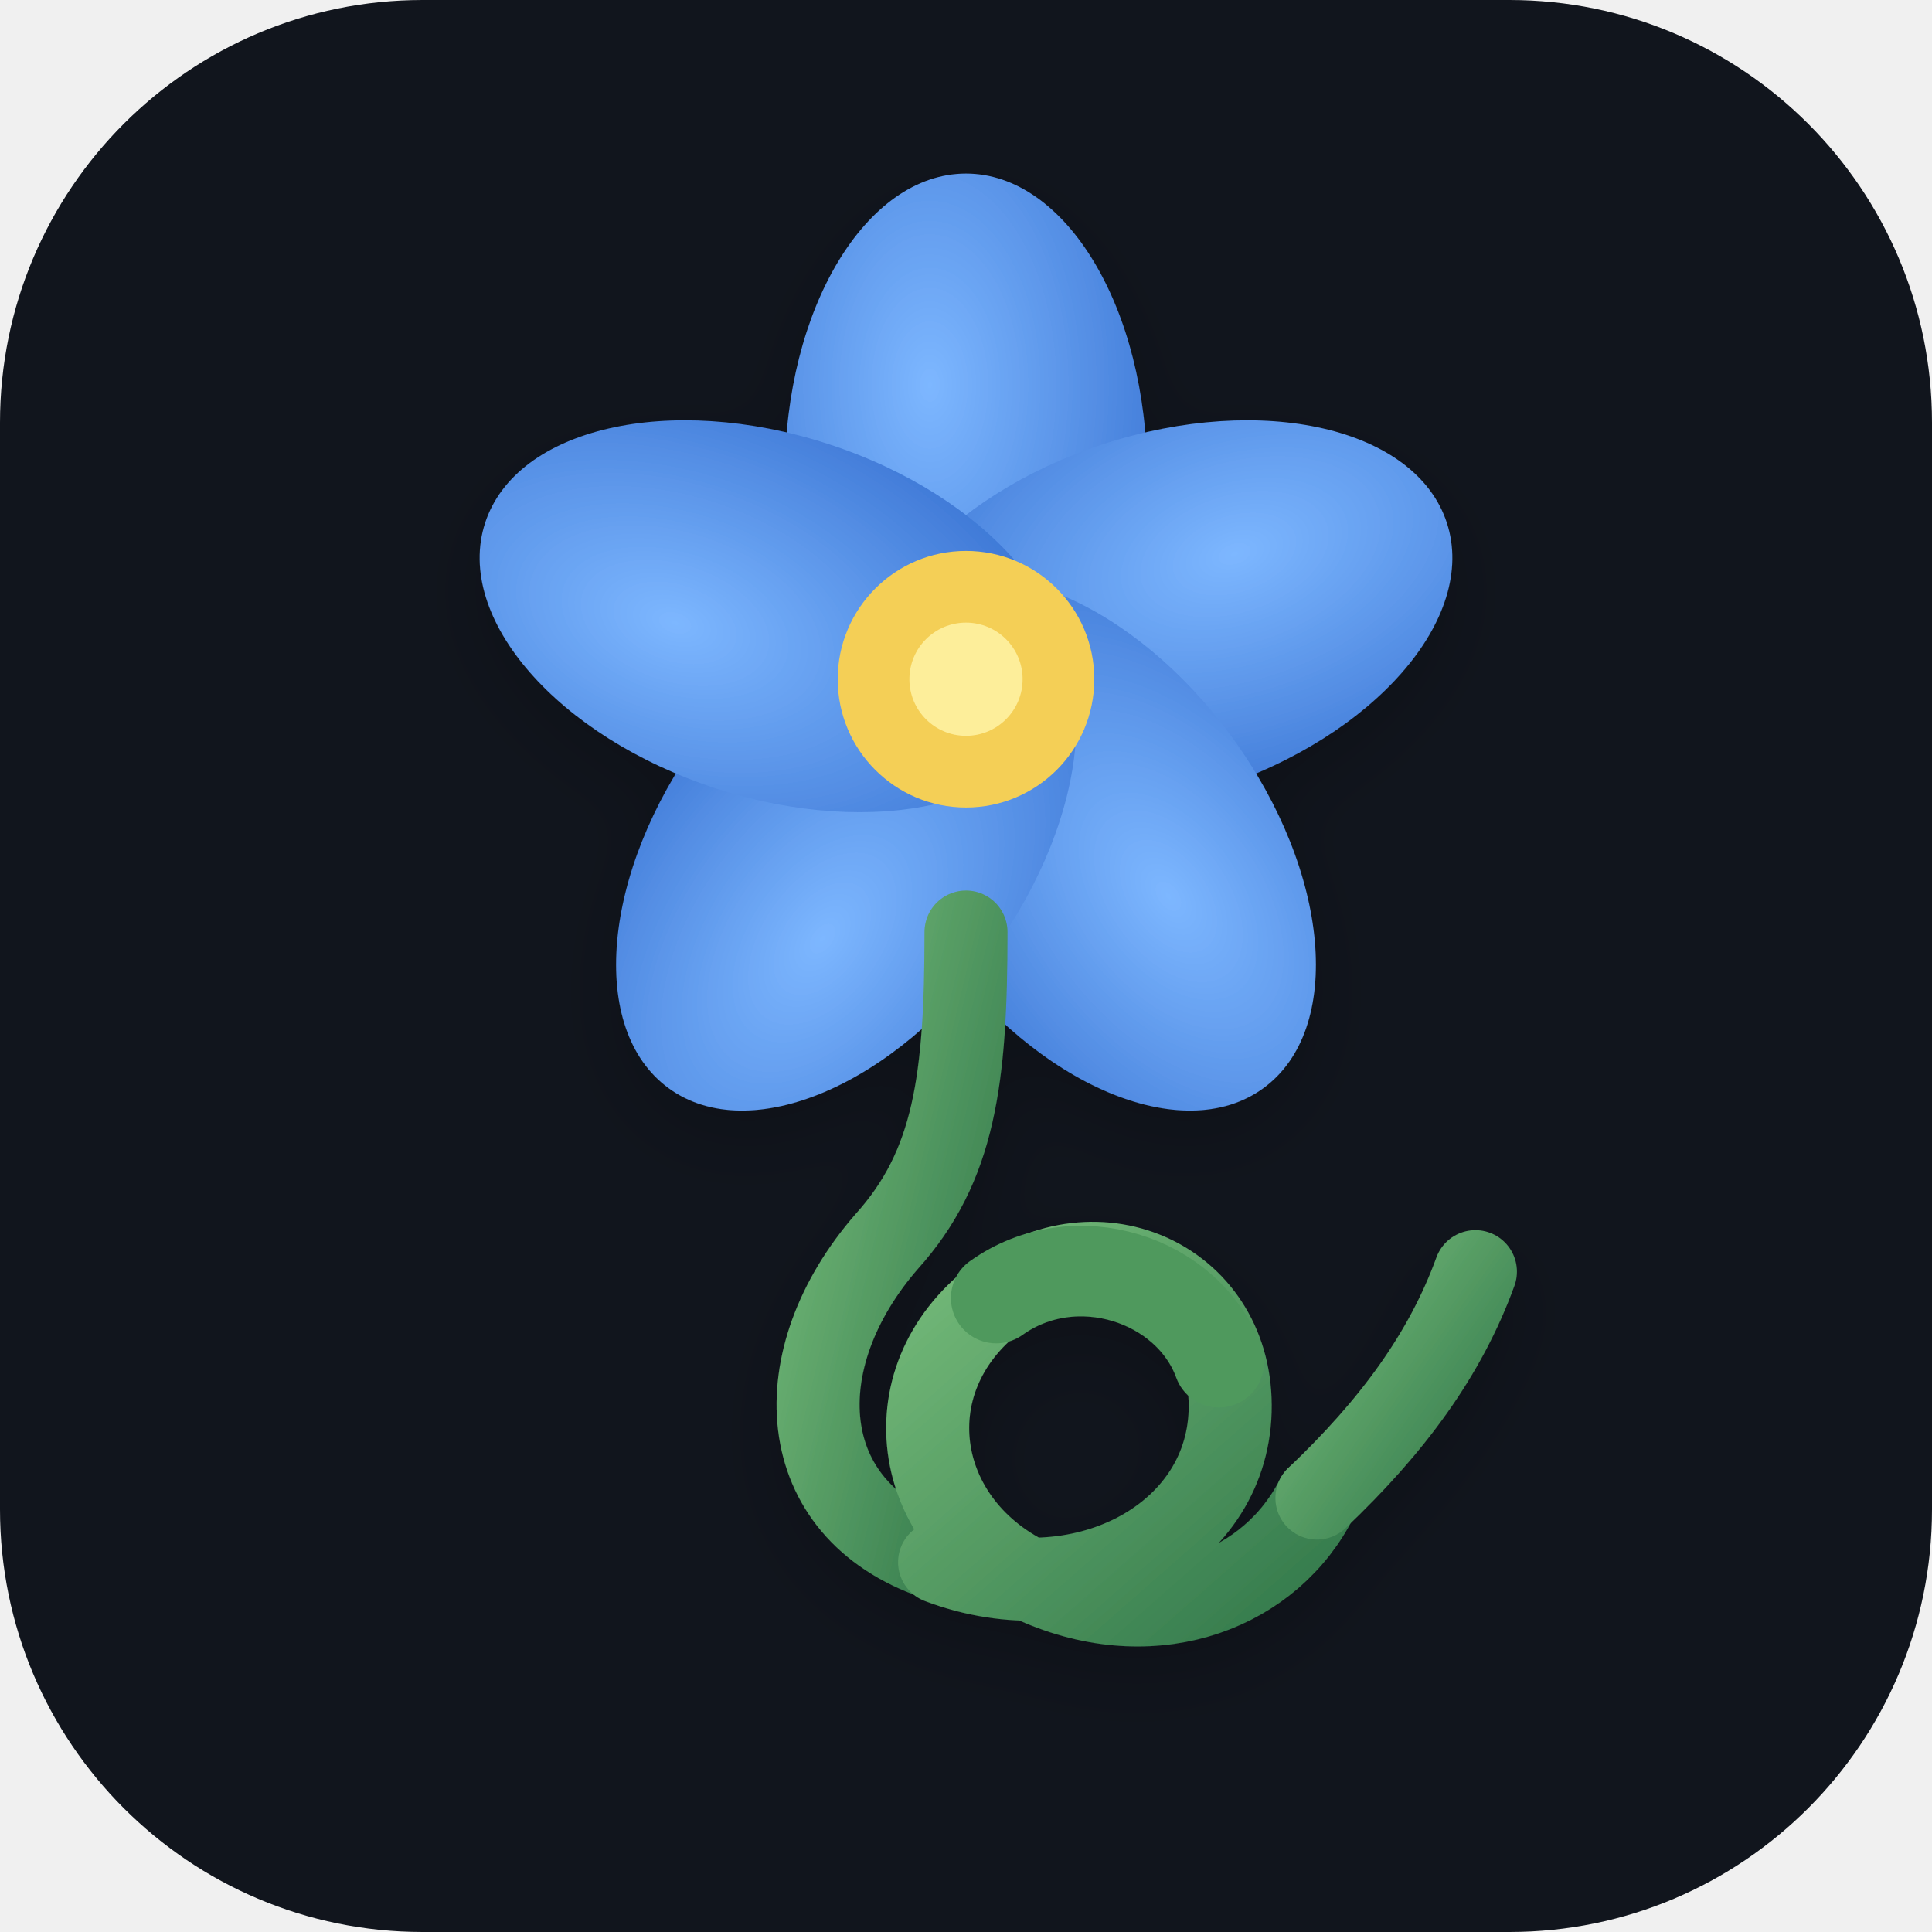
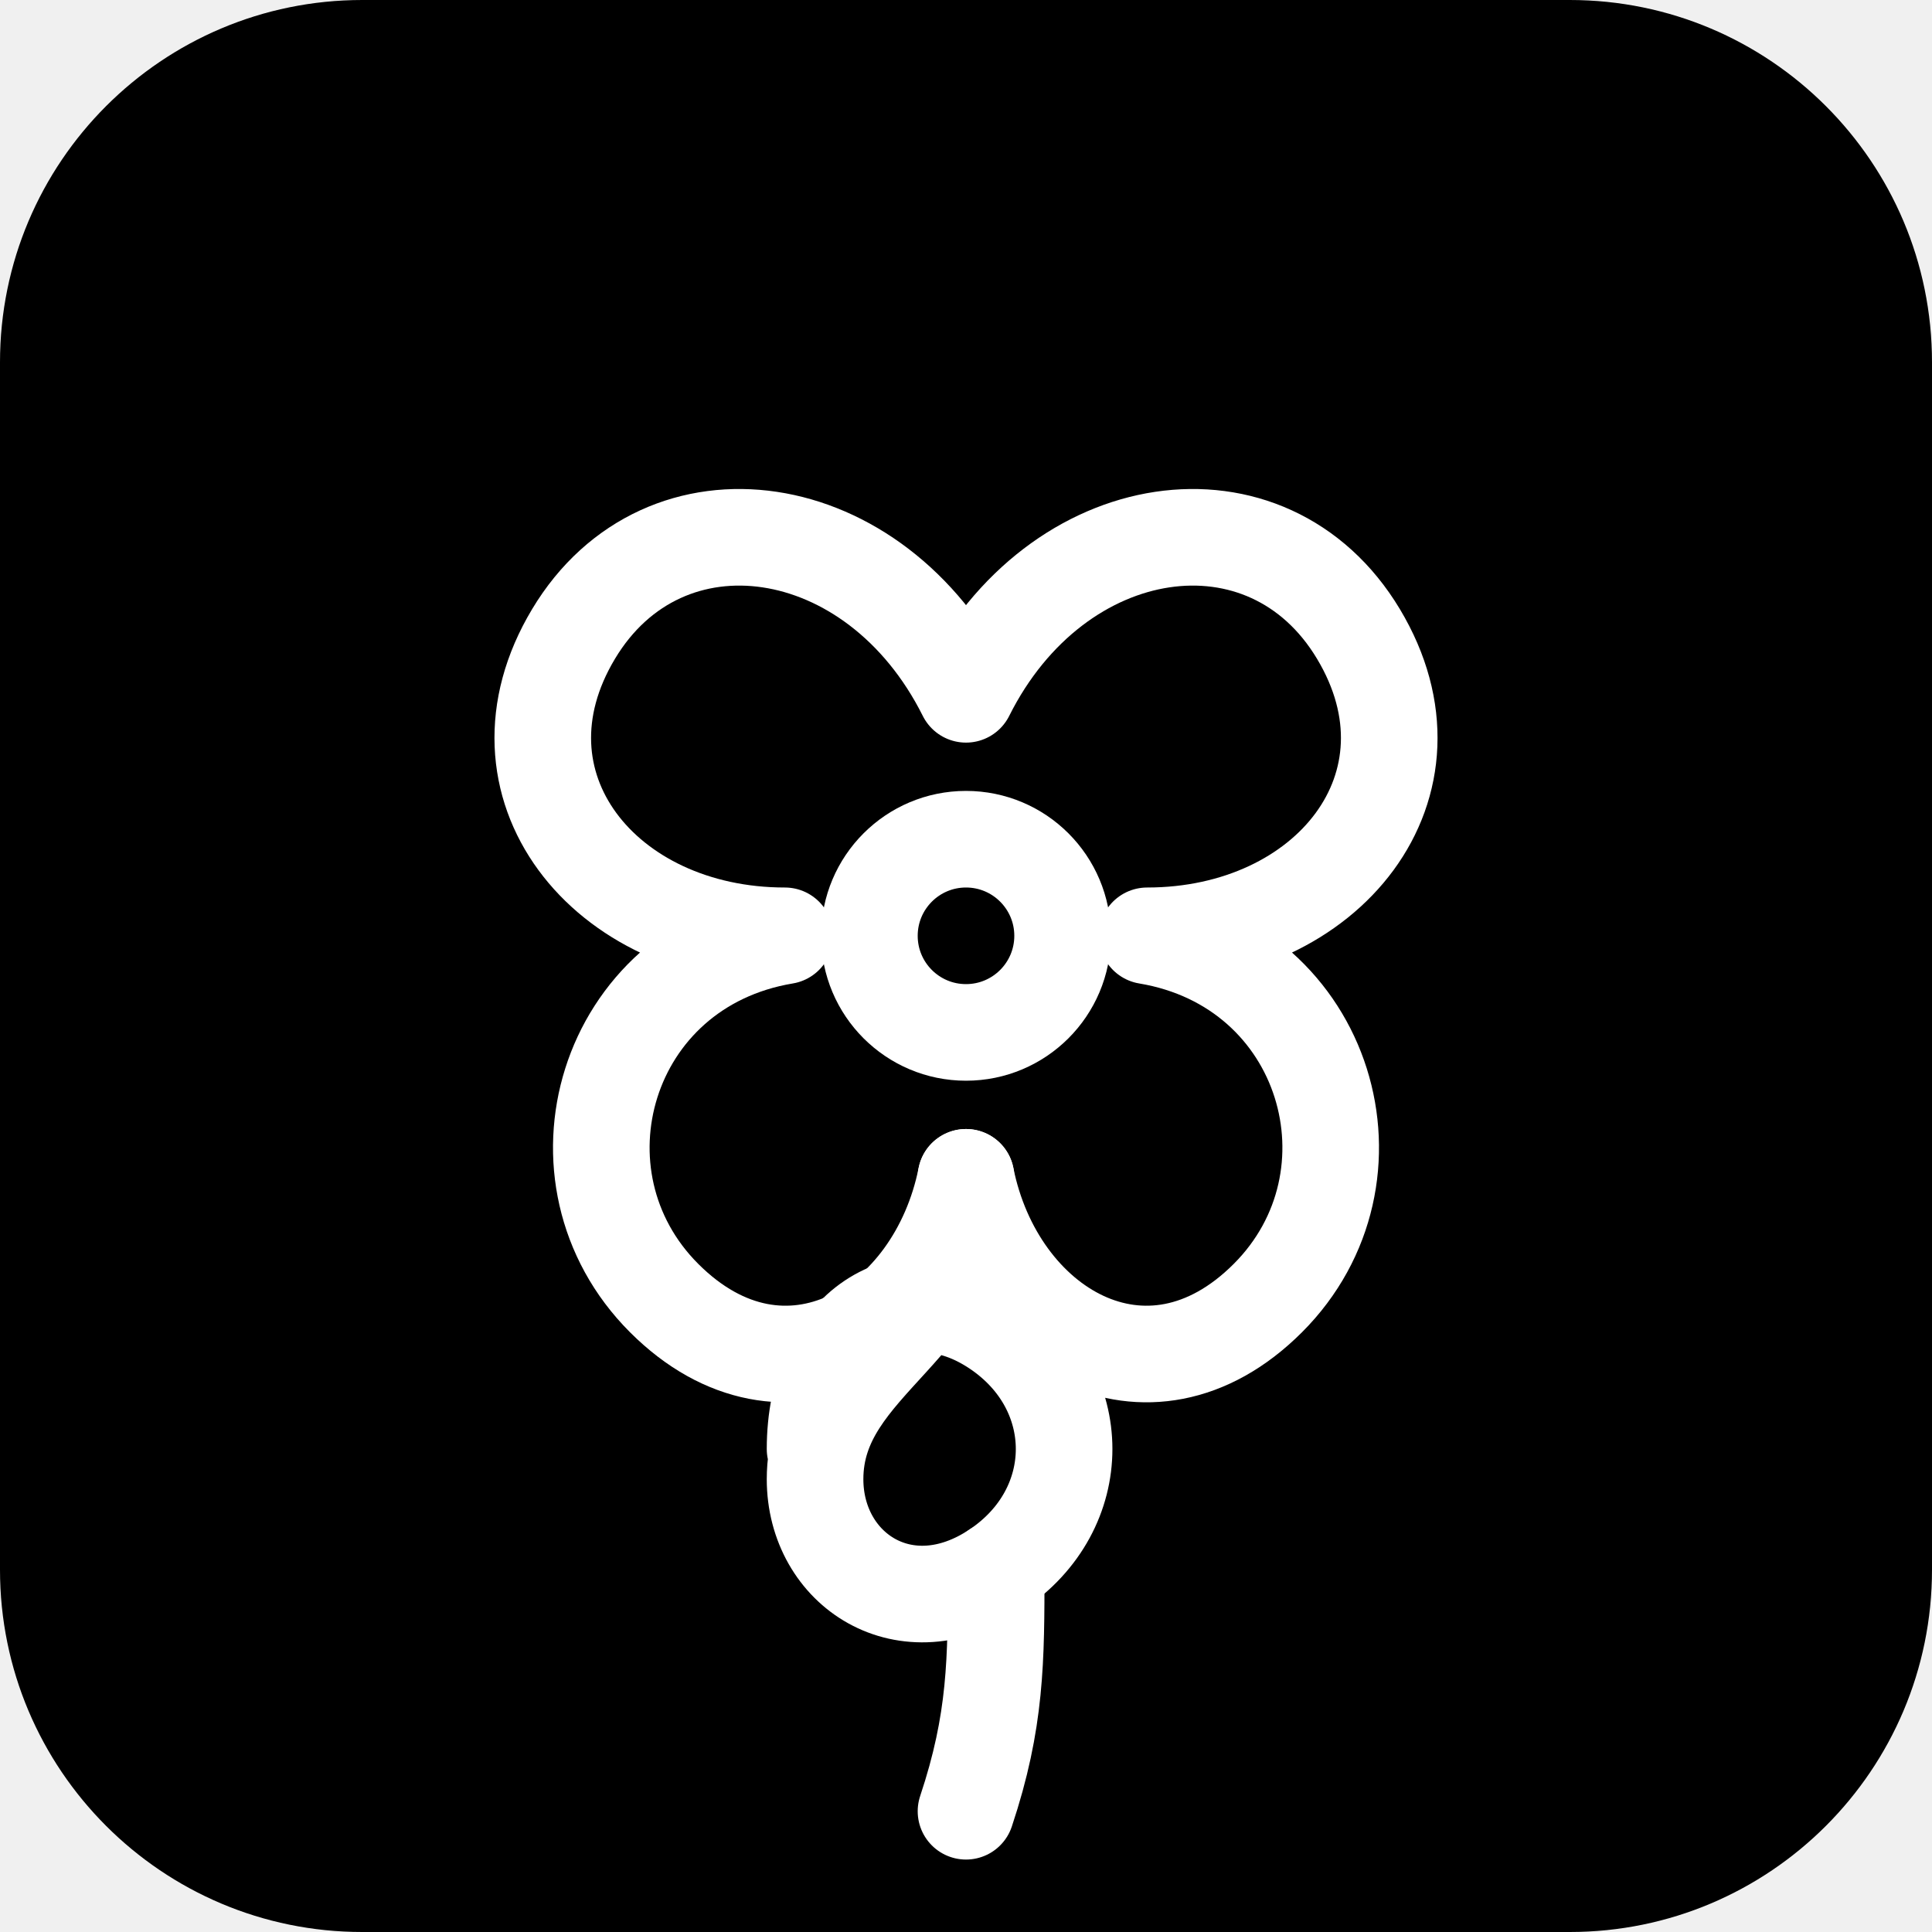
- <svg xmlns="http://www.w3.org/2000/svg" viewBox="0 0 512 512" role="img" aria-labelledby="title desc">
-   <defs>
-     <radialGradient id="petal" cx="40%" cy="35%" r="70%">
-       <stop offset="0%" stop-color="#7db7ff" />
-       <stop offset="100%" stop-color="#3e78d6" />
-     </radialGradient>
-     <linearGradient id="stem" x1="0" y1="0" x2="1" y2="1">
-       <stop offset="0%" stop-color="#73b978" />
-       <stop offset="100%" stop-color="#347a4c" />
-     </linearGradient>
-     <filter id="shadow" x="-20%" y="-20%" width="140%" height="140%">
-       <feDropShadow dx="0" dy="8" stdDeviation="10" flood-opacity="0.18" />
-     </filter>
-   </defs>
-   <rect width="512" height="512" rx="112" fill="#11151d" />
-   <g filter="url(#shadow)">
-     <g transform="translate(256 180)">
-       <ellipse rx="48" ry="80" transform="rotate(0) translate(0 -54)" fill="url(#petal)" />
-       <ellipse rx="48" ry="80" transform="rotate(72) translate(0 -54)" fill="url(#petal)" />
-       <ellipse rx="48" ry="80" transform="rotate(144) translate(0 -54)" fill="url(#petal)" />
-       <ellipse rx="48" ry="80" transform="rotate(216) translate(0 -54)" fill="url(#petal)" />
-       <ellipse rx="48" ry="80" transform="rotate(288) translate(0 -54)" fill="url(#petal)" />
-       <circle r="34" fill="#f4cf57" />
-       <circle r="15" fill="#fff3a6" opacity="0.85" />
-     </g>
-     <path d="M256 247 C256 286 253 309 235 329 C208 360 210 400 248 413" fill="none" stroke="url(#stem)" stroke-width="22" stroke-linecap="round" />
-     <path d="M249 414 C286 428 325 408 326 374 C327 340 291 323 264 344 C235 366 242 406 276 420 C307 433 337 421 349 397" fill="none" stroke="url(#stem)" stroke-width="22" stroke-linecap="round" stroke-linejoin="round" />
-     <path d="M264 344 C285 329 315 339 323 361" fill="none" stroke="#4f995d" stroke-width="24" stroke-linecap="round" />
-     <path d="M349 397 C369 378 383 359 391 337" fill="none" stroke="url(#stem)" stroke-width="22" stroke-linecap="round" />
+ <svg xmlns="http://www.w3.org/2000/svg" viewBox="0 0 64 64" role="img" aria-labelledby="title desc">
+   <rect width="64" height="64" rx="12" fill="#000" />
+   <g fill="none" stroke="#fff" stroke-width="3.2" stroke-linecap="round" stroke-linejoin="round">
+     <path d="M32 23c-3-6-10-7-13-2-3 5 1 10 7 10-6 1-8 8-4 12 4 4 9 1 10-4 1 5 6 8 10 4 4-4 2-11-4-12 6 0 10-5 7-10-3-5-10-4-13 2Z" />
+     <circle cx="32" cy="31" r="3.2" />
+     <path d="M32 39c0 5-5 6-5 10 0 3 3 5 6 3 3-2 3-6 0-8-3-2-6 0-6 4" />
+     <path d="M33 52c0 3 0 5-1 8" />
  </g>
</svg>
